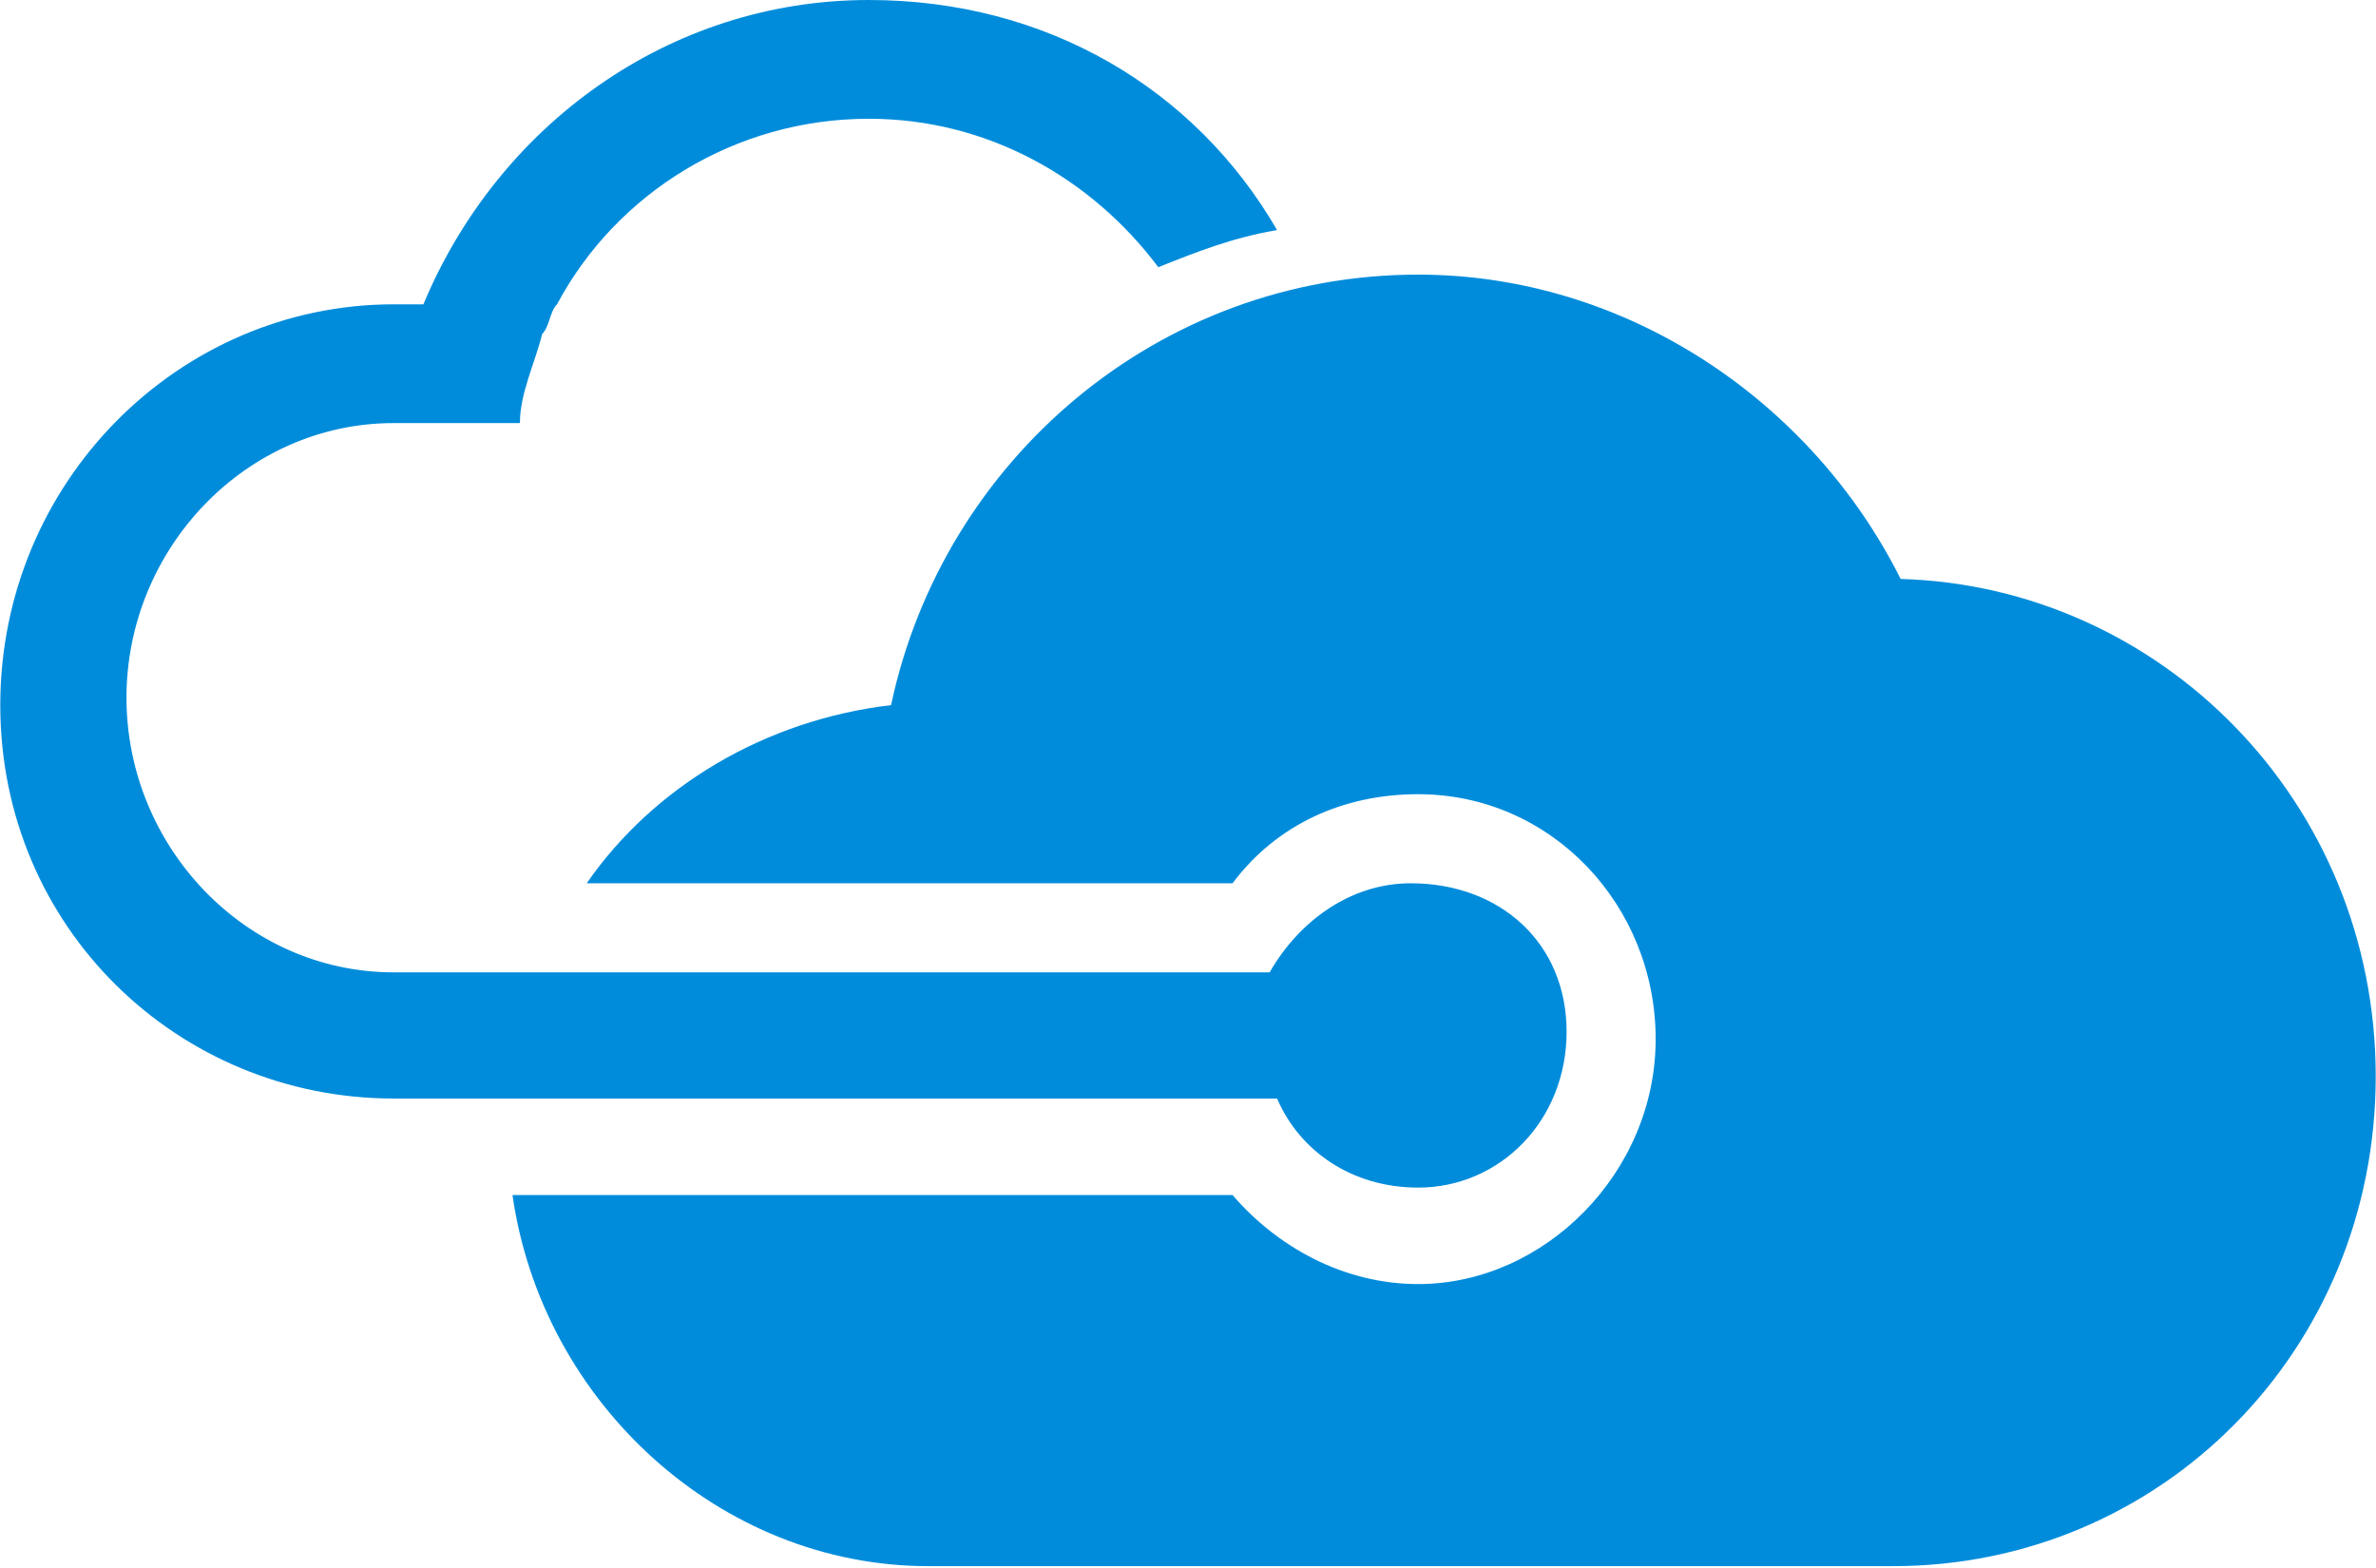
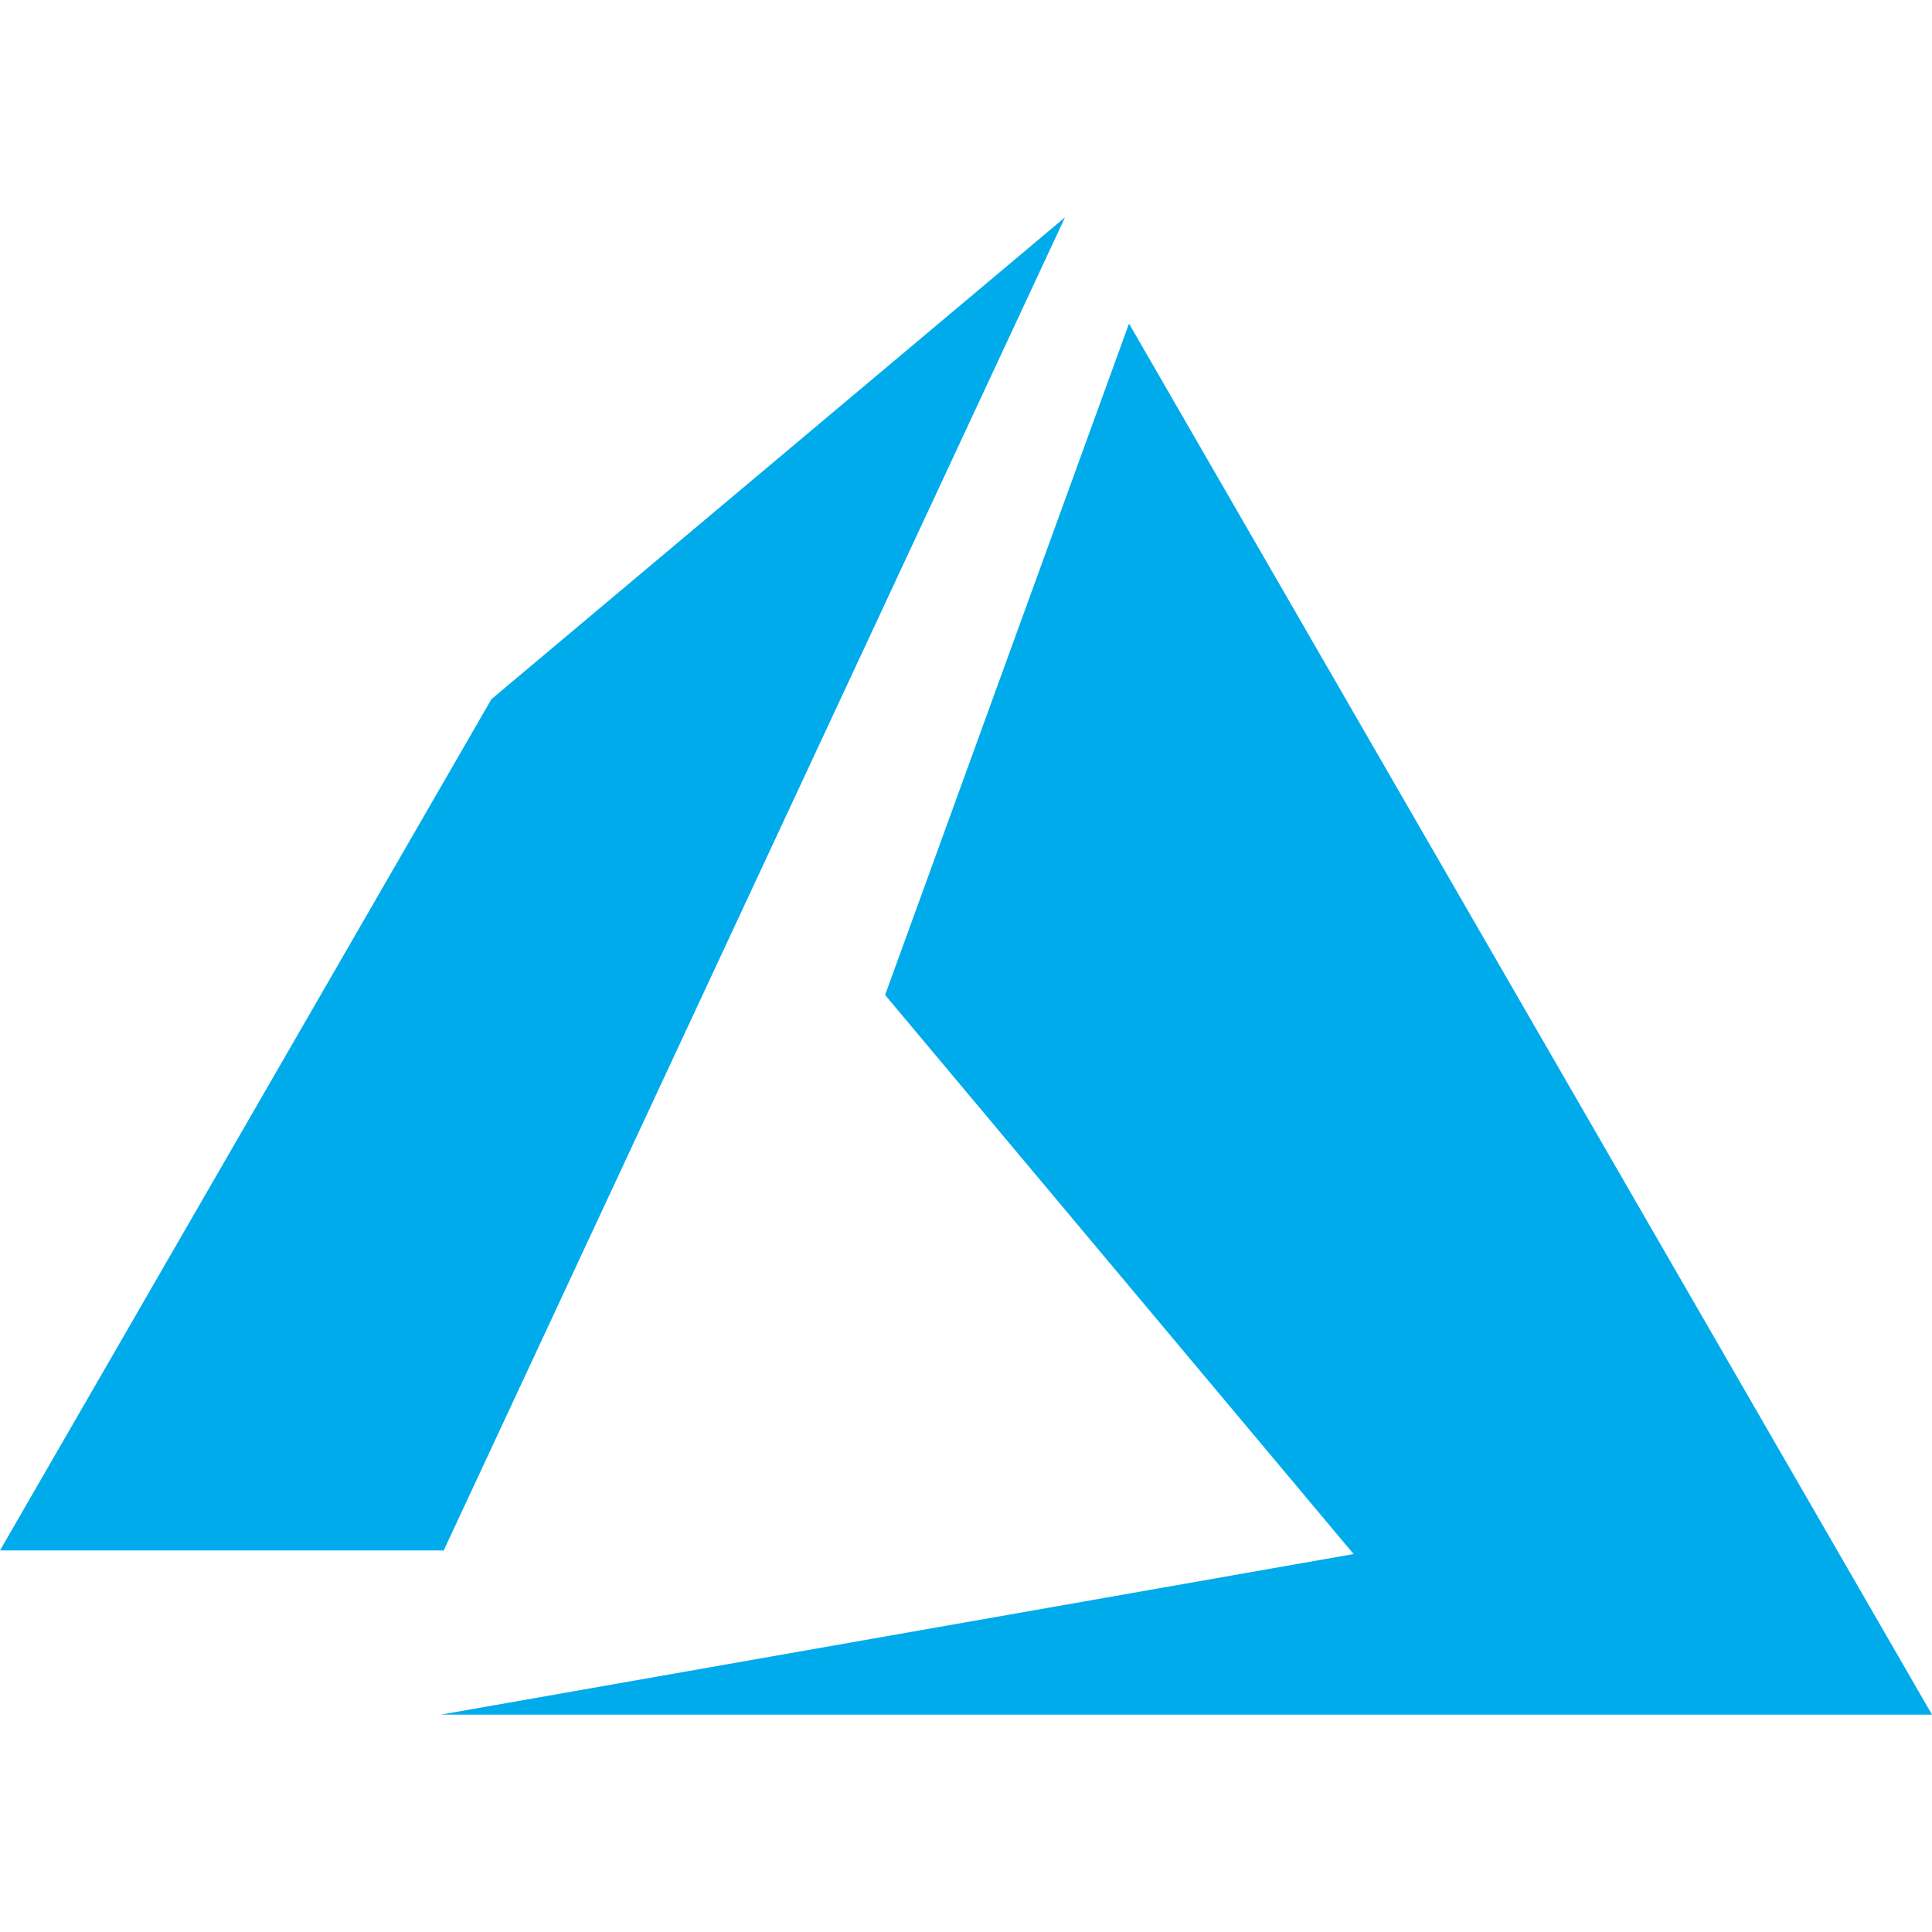
- <svg xmlns="http://www.w3.org/2000/svg" width="2500" height="1650" viewBox="0 0 256 169" preserveAspectRatio="xMidYMid">
-   <path d="M152 95.2c-6.4 0-12 3.999-15.2 9.6H42.4c-16 0-28.8-13.6-28.8-29.6s12.8-29.6 28.8-29.6H56c0-3.2 1.6-6.4 2.4-9.6.8-.8.8-2.4 1.6-3.2 6.4-12 19.2-20 33.6-20 12.8 0 24 6.4 31.2 16 4-1.6 8-3.2 12.8-4C128.8 9.6 112.8 0 93.6 0c-21.6 0-40 13.6-48 32.8h-3.2C19.2 32.8 0 52 0 76c0 24 19.2 42.4 42.4 42.4h95.2c2.4 5.6 8 9.6 15.2 9.6 8.801 0 16-7.2 16-16.8 0-9.6-7.2-16-16.8-16zm52.8-32.801c-9.6-19.2-29.6-32.8-52-32.8-28 0-51.2 20-56.8 46.4-13.6 1.6-25.6 8.8-32.8 19.2h69.6c4.8-6.4 12.001-9.6 20-9.6 14.4 0 25.6 12 25.6 26.4 0 14.4-12 26.4-25.6 26.4-8 0-15.2-4-20-9.6H55.2c3.2 22.4 22.4 40 44.8 40h104c28.8 0 52-23.2 52-52.8 0-29.6-23.2-52.8-51.2-53.6z" fill="#008CDB" />
+ <svg xmlns="http://www.w3.org/2000/svg" id="svg-azure" viewBox="0 0 16 16" width="100%" height="100%" version="1.1">
+   <defs id="defs9" />
+   <polygon points="3.65 14.2 16 14.2 9.35 2.68 7.33 8.24 11.21 12.87 3.65 14.2" id="polygon2" style="fill:#00abec;fill-opacity:1" />
+   <polygon points="8.82 1.8 4.07 5.79 0 12.84 3.67 12.84 3.67 12.85 8.82 1.8" id="polygon4" style="fill:#00abec;fill-opacity:1" />
</svg>
